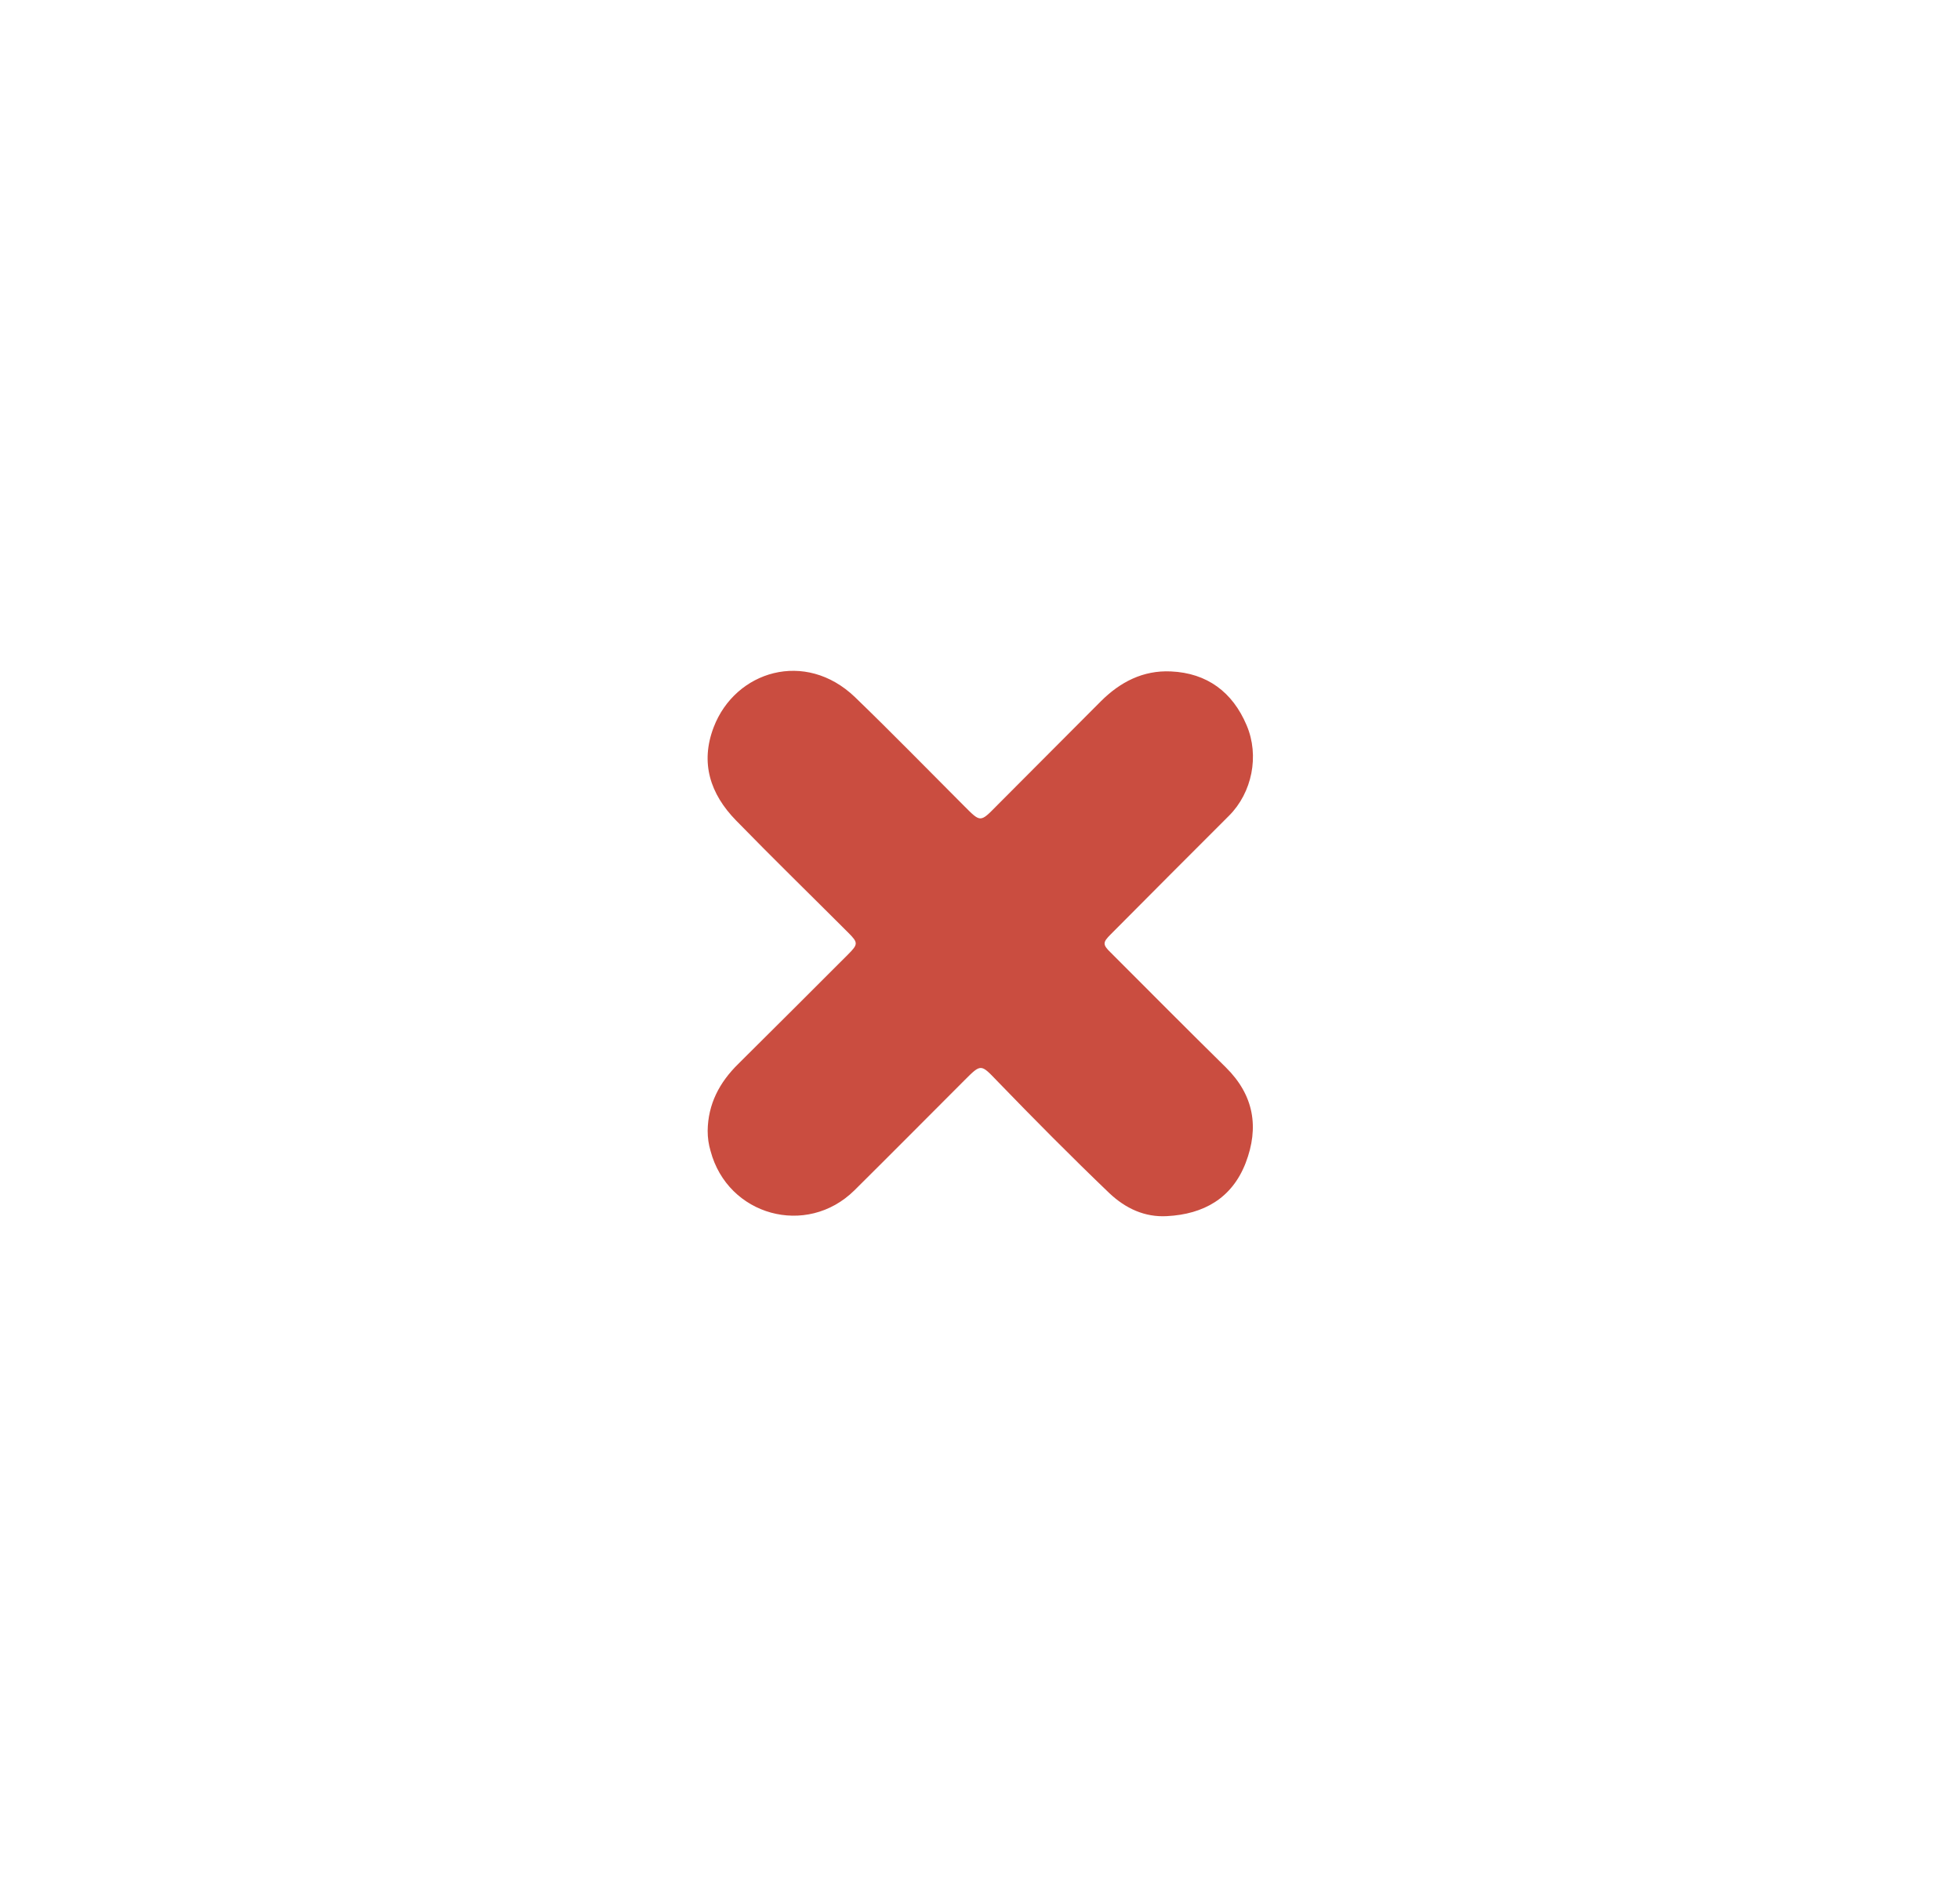
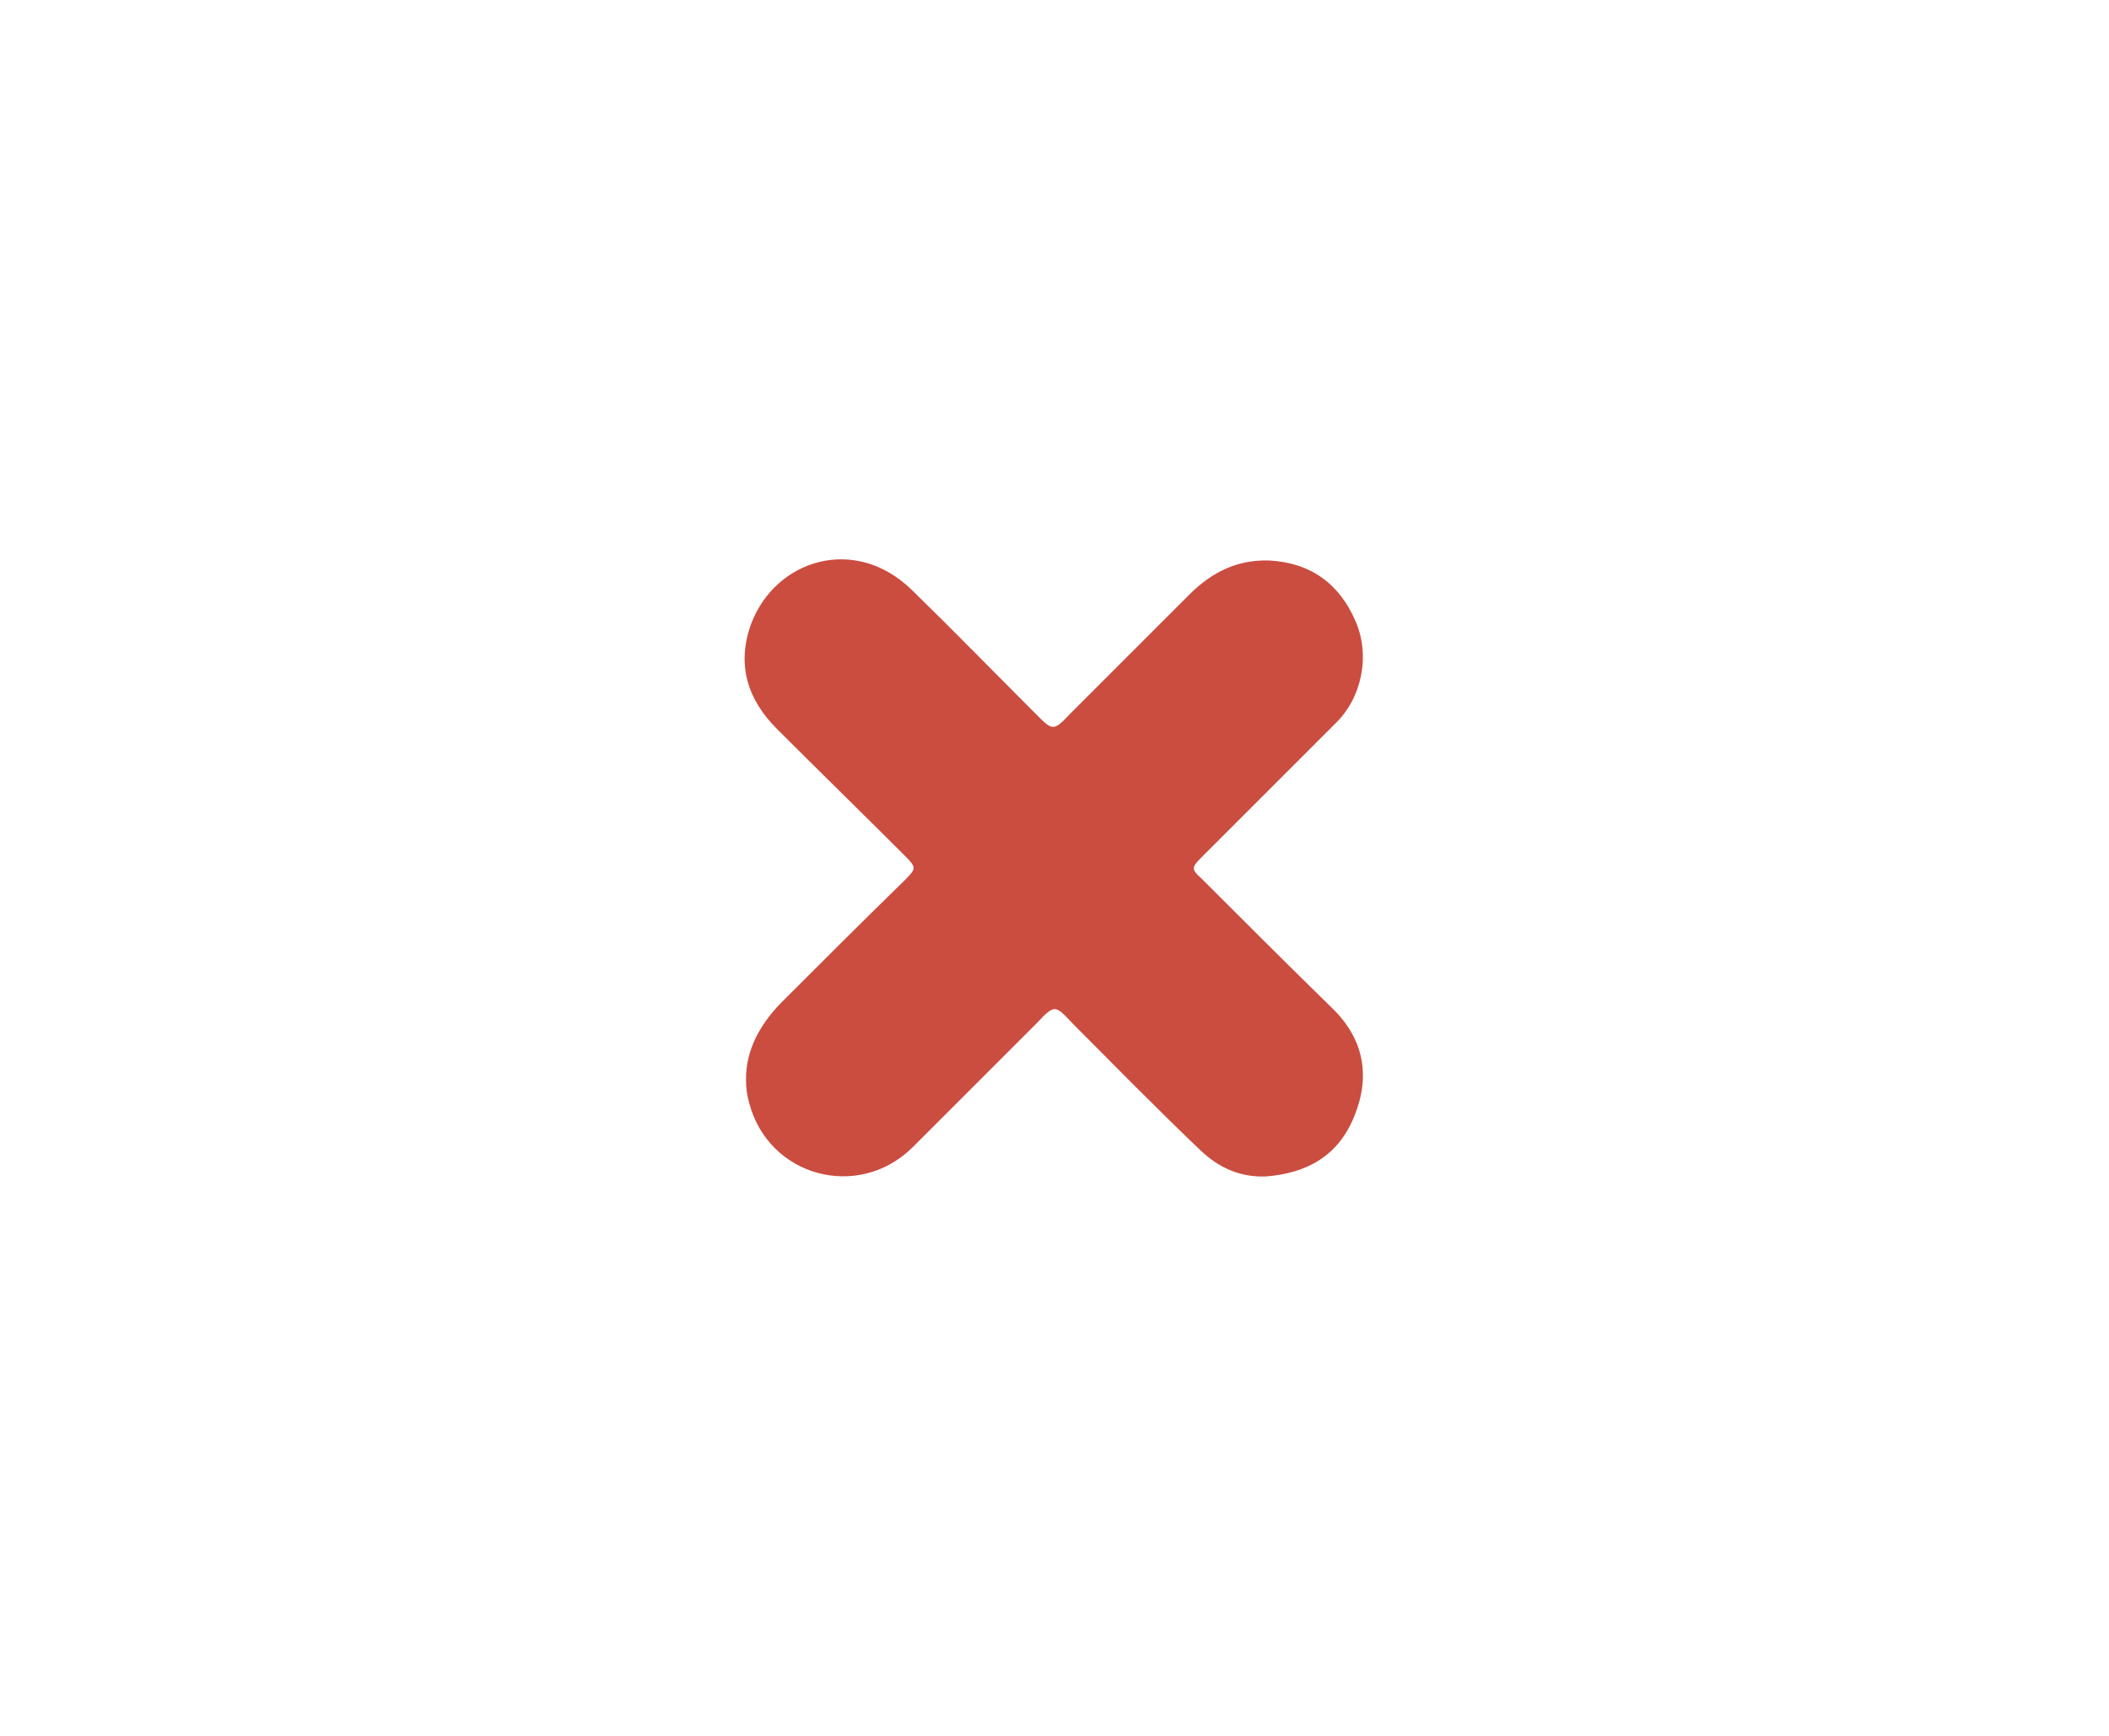
- <svg xmlns="http://www.w3.org/2000/svg" version="1.1" id="Layer_1" x="0px" y="0px" viewBox="0 0 615.7 593" style="enable-background:new 0 0 615.7 593;" xml:space="preserve">
+ <svg xmlns="http://www.w3.org/2000/svg" version="1.1" id="Layer_1" x="0px" y="0px" viewBox="0 0 197.9 162.9" style="enable-background:new 0 0 197.9 162.9;" xml:space="preserve">
  <style type="text/css">
- 	.st0{fill:#FDFDFD;}
- 	.st1{fill:#FEFEFE;}
- 	.st2{fill:#E4E4E4;}
- 	.st3{fill:#95E078;}
- 	.st4{fill:#CA4D40;}
+ 	.st0{fill:#95E078;}
+ 	.st1{fill:#CA4D40;}
</style>
-   <path class="st0" d="M739.7,36c0-8.7,0-17.3,0-26c0-1.2,0.3-1.7,1.5-1.5c0.3,0.1,0.7,0,1,0c184.4,0,368.7,0,553.1-0.1  c2.1,0,2.4,0.5,2.4,2.5c-0.1,190.3-0.1,380.7,0,571c0,1.9-0.3,2.5-2.4,2.5c-182.2-0.1-364.4-0.1-546.6-0.1c-0.7-0.7-0.7-1.7-0.7-2.6  c0-1.2,0-2.3,0-3.5c0-119.2,0-238.4,0-357.5c0-60.4,0-120.8,0.1-181.3c0-8.7,0.1-17.5,0.2-24.6c0,5.1,0,11.8,0,18.5  c0,2.8-0.3,3.2-3.2,3.2C743.3,36.7,741.4,37.2,739.7,36z" />
-   <path class="st1" d="M747.7,584.4c-2.3,0-4.7,0-7,0c-0.9,0-1.2-0.1-1-1c0.1-0.4,0-0.8,0-1.2c0-122.1,0-244.2,0-366.4  c2.3-1.3,4.7-0.7,7.1-0.5c1,0.1,1.4,0.8,1.4,1.8c0,0.8,0,1.7,0,2.5c0,120.4,0,240.8,0,361.2C748.2,582,748.5,583.3,747.7,584.4z" />
-   <path class="st1" d="M739.7,214.8c0-59.3,0-118.5,0-177.8c2.3-1,4.7-0.4,7.1-0.4c0.9,0,1.3,0.7,1.3,1.5c0.1,0.8,0,1.7,0,2.5  c0,56.9,0,113.7,0,170.6c0,0.7,0,1.3,0,2c0,1.5-0.6,2.2-2.1,2.1C744,215.1,741.8,215.8,739.7,214.8z" />
-   <path class="st2" d="M739.7,214.8c2.1,0,4.2,0,6.2,0c1.3,0,1.9-0.4,1.8-1.7c0-0.5,0-1,0-1.5c0-57.1,0-114.3,0-171.4  c0-3.2,0-3.2-3.3-3.2c-1.6,0-3.2,0-4.7,0c0-0.3,0-0.7,0-1c1.9,0,3.8-0.1,5.7,0c1.7,0.1,2.3-0.5,2.3-2.3c-0.1-7.4,0-14.8,0-22.2  c0-0.7-0.2-1.5,1-2.2c0,191.7,0,383.3,0,575c-0.3,0-0.7,0-1,0c0-121.6,0-243.3,0-364.9c0-4.2,0.5-3.7-3.7-3.7c-1.4,0-2.8,0-4.2,0  C739.7,215.5,739.7,215.2,739.7,214.8z" />
-   <path class="st3" d="M988.3,459.8c0.2,9.4-3.7,16.2-8.8,22.3c-15.2,18.2-30.5,36.3-45.8,54.4c-11.9,14.1-23.7,28.3-35.6,42.4  c-13.7,16.3-27.4,32.5-41.1,48.8c-11.1,13.2-22,26.5-33.1,39.6c-5.2,6.1-12,9.2-19.9,10.1c-9.9,1.1-18.2-2.3-25.6-8.6  c-19.8-16.8-39.7-33.4-59.6-50c-4.4-3.7-9.1-7-12.4-11.8c-7.6-10.7-7.9-24.8-0.5-35.5c4.8-6.9,9.8-13.7,17-18.4  c11.9-7.9,26.5-7.2,37.5,1.9c11,9.1,21.8,18.3,32.7,27.4c2.7,2.3,3.7,2.2,6-0.5c19.3-23.1,38.6-46.2,58-69.2  c17.3-20.6,34.6-41.1,51.9-61.6c5.6-6.7,11-13.6,17-19.9c11.5-12.1,28.5-13.2,41.8-3.1c4.8,3.6,9.5,7.2,13.4,11.9  C986.2,446,988.3,453.1,988.3,459.8z" />
-   <path class="st4" d="M222.3,355.2c0.1-8.4,3.7-15.2,9.6-21c11.5-11.4,23-22.9,34.5-34.4c3.2-3.2,3.2-3.7,0.1-6.8  c-11.8-11.8-23.7-23.4-35.3-35.3c-8.1-8.3-11.3-18.1-7-29.3c6.8-17.7,28.8-24.4,44.4-9.4c11.6,11.2,22.9,22.8,34.3,34.2  c5.1,5.1,5,5.2,10.1,0c10.9-11,21.9-21.9,32.8-32.9c6.1-6.1,13.3-9.8,22-9.4c11.4,0.5,19.4,6.5,23.8,16.9c4.1,9.6,1.7,21.2-5.5,28.4  c-12.4,12.4-24.8,24.8-37.2,37.3c-2.5,2.5-2.6,3.2,0,5.7c12.1,12.1,24.1,24.2,36.2,36.1c8.8,8.7,10.5,18.8,6.2,30  c-4.3,11.1-13.2,16.1-24.7,16.7c-7,0.4-13-2.4-18.1-7.2c-12-11.5-23.7-23.3-35.3-35.3c-5.1-5.3-5-5.4-10.2-0.2  c-11.5,11.5-23,23.1-34.6,34.6c-15,14.8-39.8,8-45.2-12.4C222.6,359.5,222.3,357.4,222.3,355.2z" />
+   <path class="st0" d="M779.4,244.8c0.2,9.4-3.7,16.2-8.8,22.3c-15.2,18.2-30.5,36.3-45.8,54.4c-11.9,14.1-23.7,28.3-35.6,42.4  c-13.7,16.3-27.4,32.5-41.1,48.8c-11.1,13.2-22,26.5-33.1,39.6c-5.2,6.1-12,9.2-19.9,10.1c-9.9,1.1-18.2-2.3-25.6-8.6  c-19.8-16.8-39.7-33.4-59.6-50c-4.4-3.7-9.1-7-12.4-11.8c-7.6-10.7-7.9-24.8-0.5-35.5c4.8-6.9,9.8-13.7,17-18.4  c11.9-7.9,26.5-7.2,37.5,1.9c11,9.1,21.8,18.3,32.7,27.4c2.7,2.3,3.7,2.2,6-0.5c19.3-23.1,38.6-46.2,58-69.2  c17.3-20.6,34.6-41.1,51.9-61.6c5.6-6.7,11-13.6,17-19.9c11.5-12.1,28.5-13.2,41.8-3.1c4.8,3.6,9.5,7.2,13.4,11.9  C777.3,231,779.4,238.1,779.4,244.8z" />
+   <path class="st1" d="M70,101.3c0-2.8,1.3-5.1,3.2-7.1c3.9-3.9,7.8-7.8,11.7-11.6c1.1-1.1,1.1-1.2,0-2.3c-4-4-8-7.9-12-11.9  c-2.8-2.8-3.8-6.1-2.4-9.9c2.3-6,9.7-8.3,15-3.2c3.9,3.8,7.7,7.7,11.6,11.6c1.7,1.7,1.7,1.8,3.4,0c3.7-3.7,7.4-7.4,11.1-11.1  c2.1-2.1,4.5-3.3,7.5-3.2c3.9,0.2,6.6,2.2,8.1,5.7c1.4,3.2,0.6,7.2-1.9,9.6c-4.2,4.2-8.4,8.4-12.6,12.6c-0.9,0.9-0.9,1.1,0,1.9  c4.1,4.1,8.2,8.2,12.3,12.2c3,2.9,3.6,6.4,2.1,10.1c-1.5,3.8-4.5,5.4-8.3,5.7c-2.4,0.1-4.4-0.8-6.1-2.4c-4.1-3.9-8-7.9-12-11.9  C99,94.3,99,94.2,97.3,96c-3.9,3.9-7.8,7.8-11.7,11.7c-5.1,5-13.5,2.7-15.3-4.2C70.1,102.8,70,102.1,70,101.3z" />
</svg>
